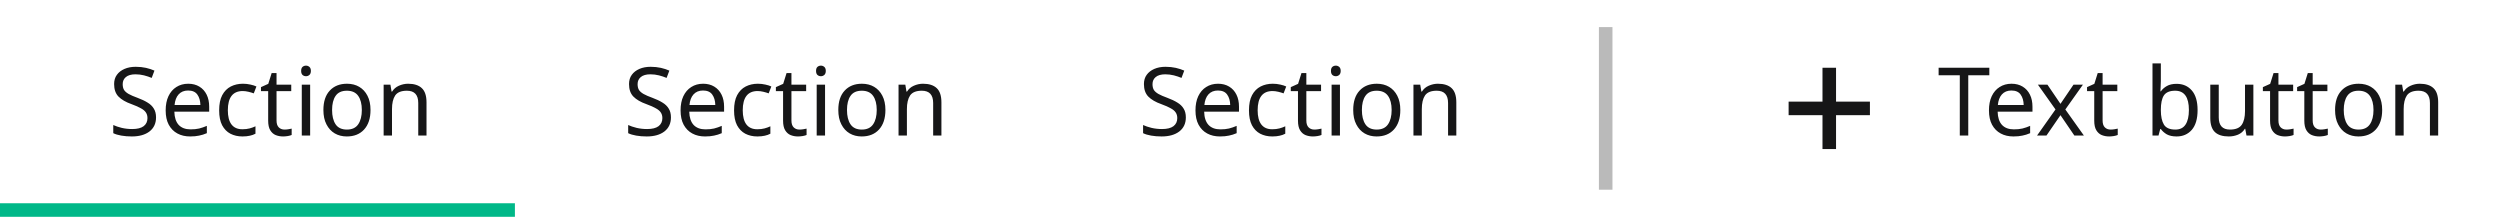
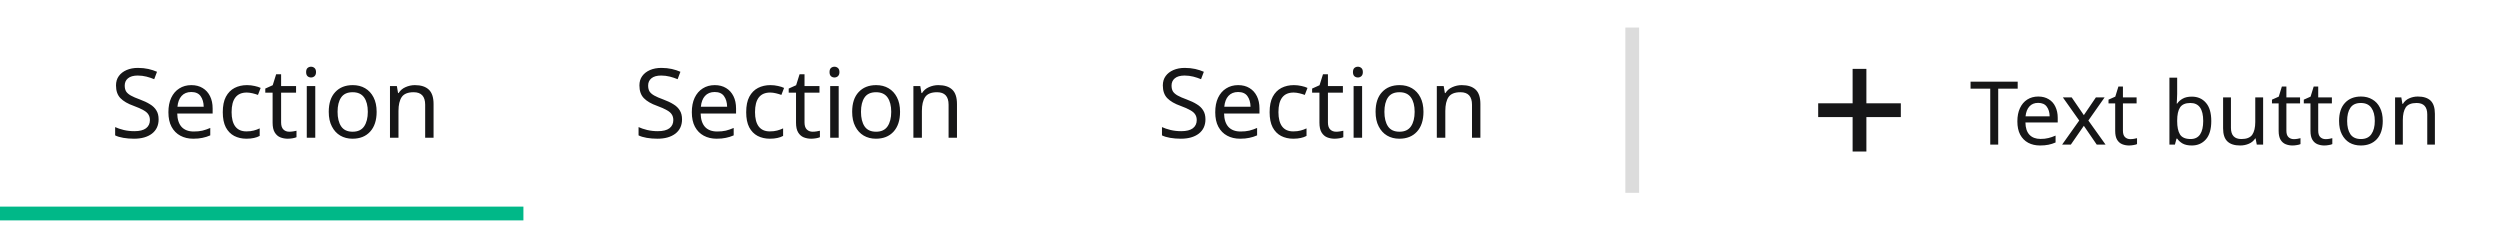
- <svg xmlns="http://www.w3.org/2000/svg" id="Tabs_Horizontal_Text_Button_Stack_32" width="369" height="32" viewBox="0 0 369 32">
-   <g id="Button_IconText_Ghost_32" transform="translate(246)">
-     <g id="Background" opacity="0">
-       <rect id="Background-2" data-name="Background" width="123" height="32" fill="#161617" opacity="0" />
-       <rect id="Rollover" width="123" height="2" transform="translate(0 30)" fill="none" opacity="0" />
+ <svg xmlns="http://www.w3.org/2000/svg" id="Tabs_Horizontal_Text_Button_Stack_32" width="363" height="33" viewBox="0 0 363 33">
+   <g id="Button_IconText_Ghost_32" transform="translate(246 1)">
+     <g id="Background" transform="translate(0 0)">
+       <rect id="Background-2" data-name="Background" width="117" height="32" transform="translate(0 0)" fill="#00b888" opacity="0" />
+       <g id="Rollover" transform="translate(0 0)" fill="none" stroke="#00b888" stroke-width="2" opacity="0">
+         <rect width="117" height="32" stroke="none" />
+         <rect x="1" y="1" width="115" height="30" fill="none" />
+       </g>
      <rect id="SelectionRectangle" height="2" transform="translate(61 30)" fill="#00b888" opacity="0" />
    </g>
-     <g id="Stacks_Group" data-name="Stacks Group">
-       <text id="Text_button" data-name="Text button" transform="translate(40 20)" fill="#161617" font-size="14" font-family="SourceSansPro-Regular, Source Sans Pro">
+     <g id="Stacks_Group" data-name="Stacks Group" transform="translate(0 -1)">
+       <text id="Text_button" data-name="Text button" transform="translate(40 21)" fill="#161617" font-size="12.8" font-family="SourceSansPro-Regular, Source Sans Pro">
        <tspan x="0" y="0">Text button</tspan>
      </text>
      <g id="Icon" transform="translate(0 1)">
        <rect id="IconLocation_16x16" data-name="IconLocation 16x16" width="16" height="16" transform="translate(16 7)" fill="#3cb4e7" opacity="0" />
        <rect id="Icon_12x12" data-name="Icon 12x12" width="12" height="12" transform="translate(18 9)" fill="#161617" opacity="0" />
        <path id="Add_icon" data-name="Add icon" d="M5,12V7H0V5H5V0H7V5h5V7H7v5Z" transform="translate(18 9)" fill="#161617" />
      </g>
    </g>
  </g>
-   <rect id="Rectangle_10622" data-name="Rectangle 10622" width="2" height="24" transform="translate(236 4)" fill="#161617" opacity="0.3" />
+   <rect id="Rectangle_10622" data-name="Rectangle 10622" width="2" height="24" transform="translate(236 4)" fill="#161617" opacity="0.15" />
  <g id="Tabs_Horizontal_Text_Single_32" transform="translate(152)">
    <g id="Background-3" data-name="Background">
      <rect id="Background-4" data-name="Background" width="76" height="32" fill="none" opacity="0" />
      <rect id="Rollover-2" data-name="Rollover" width="76" height="2" transform="translate(0 30)" fill="#161617" opacity="0" />
-       <rect id="SelectionRectangle-2" data-name="SelectionRectangle" height="2" transform="translate(49 30)" fill="#00b888" opacity="0" />
+       <rect id="SelectionRectangle-2" data-name="SelectionRectangle" width="2" height="2" transform="translate(37 30)" fill="#00b888" opacity="0" />
    </g>
    <g id="Stacks_Group-2" data-name="Stacks Group">
      <text id="Section" transform="translate(16 20)" fill="#161617" font-size="14" font-family="SourceSansPro-Regular, Source Sans Pro">
        <tspan x="0" y="0">Section</tspan>
      </text>
    </g>
  </g>
  <g id="Tabs_Horizontal_Text_Single_32-2" data-name="Tabs_Horizontal_Text_Single_32" transform="translate(76)">
    <g id="Background-5" data-name="Background">
      <rect id="Background-6" data-name="Background" width="76" height="32" fill="none" opacity="0" />
      <rect id="Rollover-3" data-name="Rollover" width="76" height="2" transform="translate(0 30)" fill="#161617" opacity="0" />
-       <rect id="SelectionRectangle-3" data-name="SelectionRectangle" height="2" transform="translate(49 30)" fill="#00b888" opacity="0" />
+       <rect id="SelectionRectangle-3" data-name="SelectionRectangle" width="2" height="2" transform="translate(37 30)" fill="#00b888" opacity="0" />
    </g>
    <g id="Stacks_Group-3" data-name="Stacks Group">
      <text id="Section-2" data-name="Section" transform="translate(16 20)" fill="#161617" font-size="14" font-family="SourceSansPro-Regular, Source Sans Pro">
        <tspan x="0" y="0">Section</tspan>
      </text>
    </g>
  </g>
  <g id="Tabs_Horizontal_Text_Single_32-3" data-name="Tabs_Horizontal_Text_Single_32">
    <g id="Background-7" data-name="Background">
      <rect id="Background-8" data-name="Background" width="76" height="32" fill="none" opacity="0" />
-       <rect id="Rollover-4" data-name="Rollover" width="76" height="2" transform="translate(0 30)" fill="#161617" opacity="0" />
+       <rect id="Rollover-4" data-name="Rollover" width="76" height="1.984" transform="translate(0 30)" fill="#161617" opacity="0" />
      <rect id="SelectionRectangle-4" data-name="SelectionRectangle" width="76" height="2" transform="translate(0 30)" fill="#00b888" />
    </g>
    <g id="Stacks_Group-4" data-name="Stacks Group">
      <text id="Section-3" data-name="Section" transform="translate(16 20)" fill="#161617" font-size="14" font-family="SourceSansPro-Regular, Source Sans Pro">
        <tspan x="0" y="0">Section</tspan>
      </text>
    </g>
  </g>
</svg>
